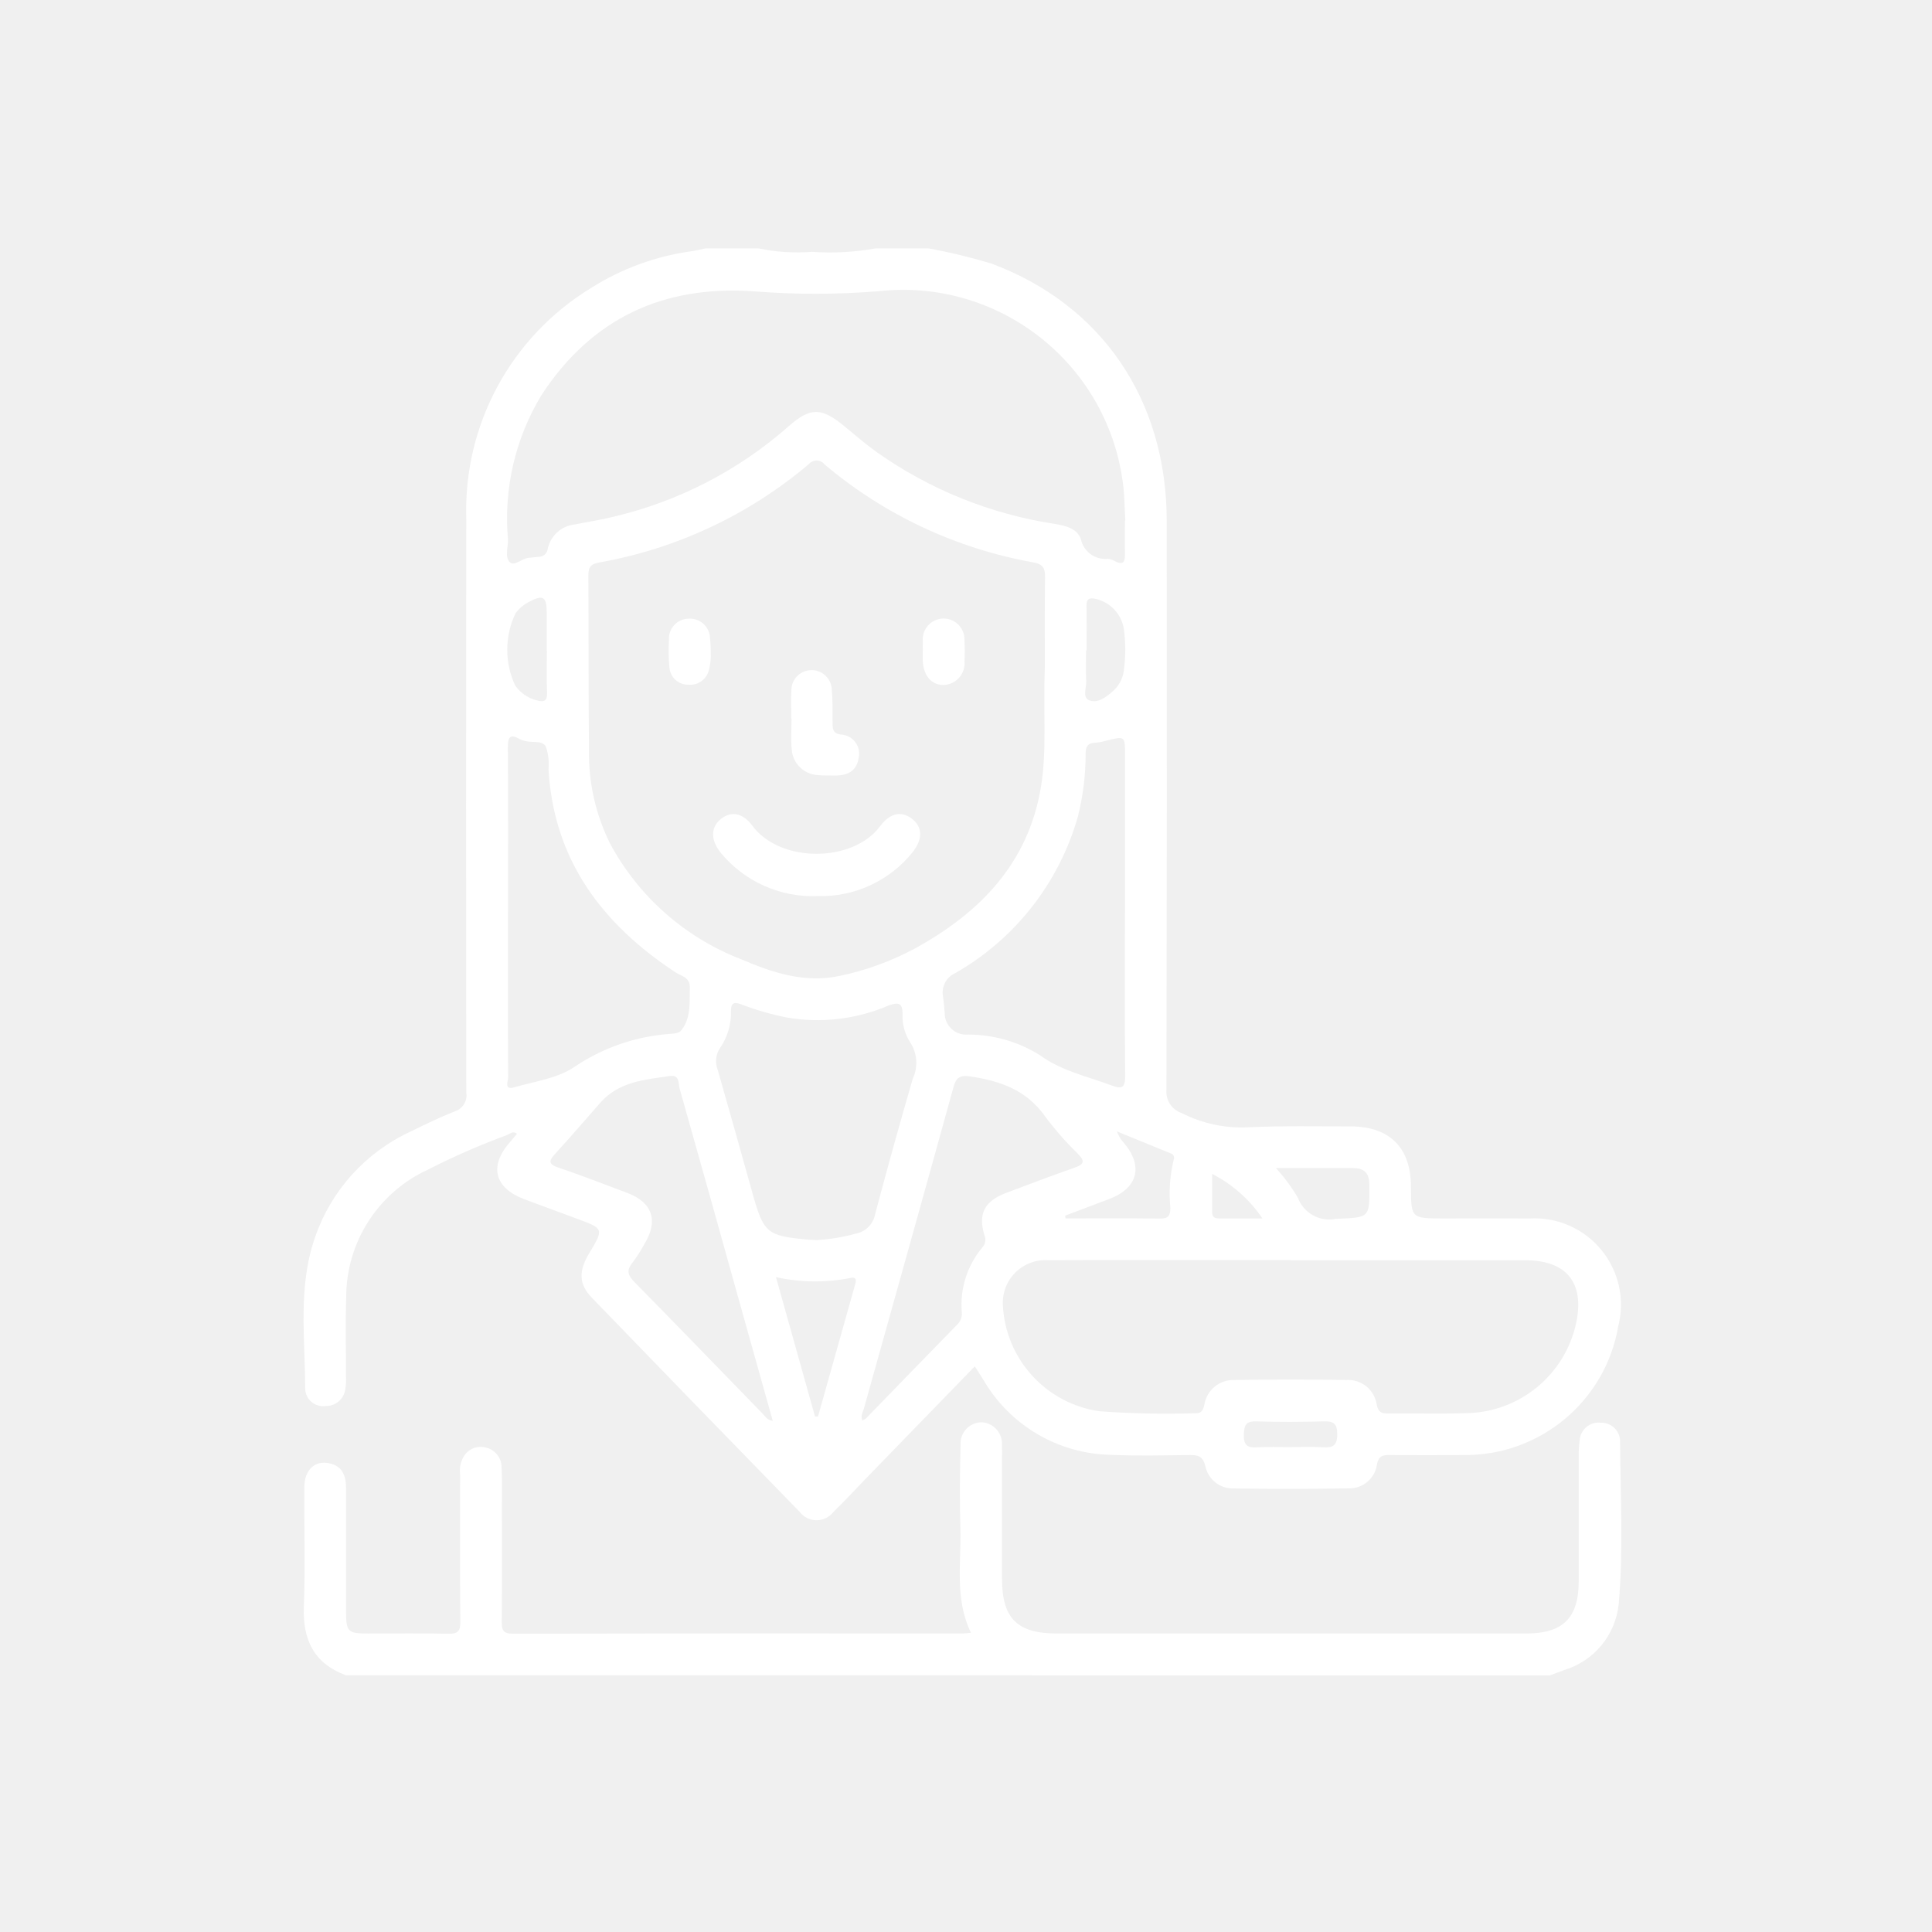
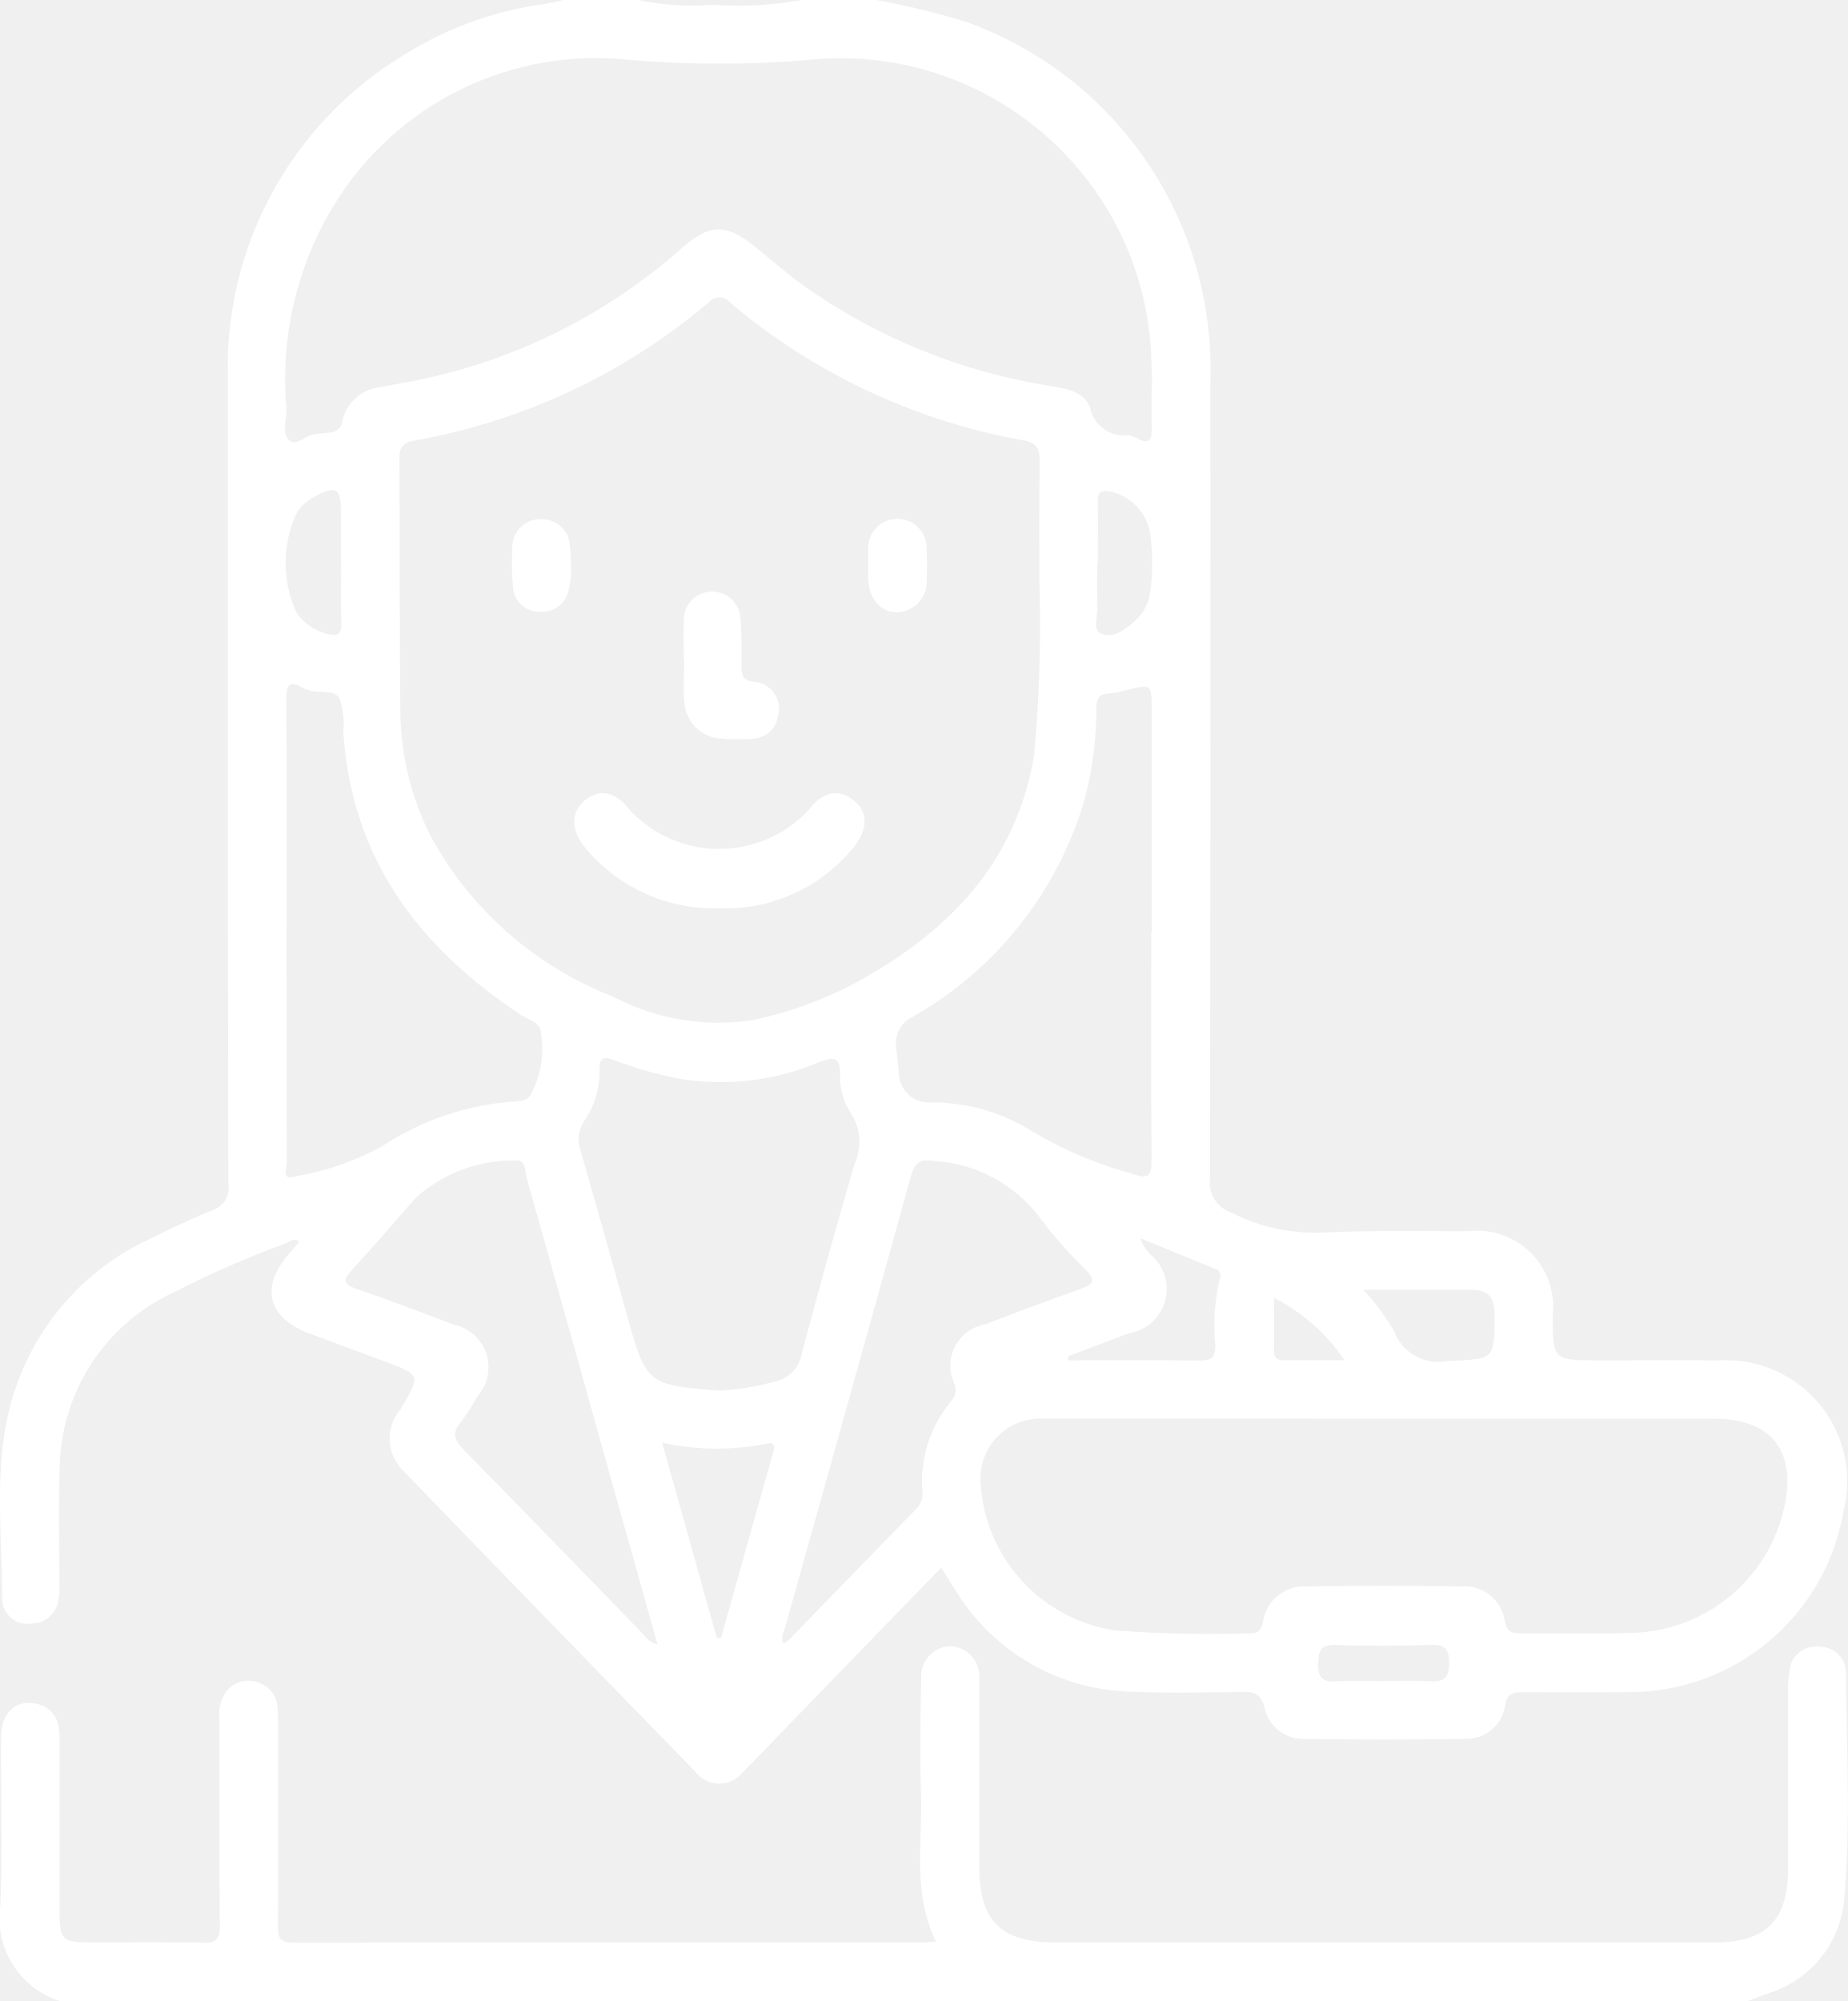
- <svg xmlns="http://www.w3.org/2000/svg" width="140" height="140" viewBox="0 0 140 140">
-   <defs>
-     <clipPath id="clip-career_progression_for_women">
-       <rect width="140" height="140" />
-     </clipPath>
-   </defs>
-   <g id="career_progression_for_women" data-name="career progression for women" clip-path="url(#clip-career_progression_for_women)">
-     <g id="Group_50625" data-name="Group 50625" transform="translate(22 18)">
-       <g id="Group_50208" data-name="Group 50208" transform="translate(0)">
-         <path id="Path_74488" data-name="Path 74488" d="M45.281,0A40.441,40.441,0,0,1,49.87,1.11c7.965,2.977,12.667,9.857,12.676,18.641q.021,20.6-.019,41.192a1.635,1.635,0,0,0,1.112,1.719,9.53,9.53,0,0,0,4.845,1.023c2.452-.111,4.912-.063,7.369-.063,2.836,0,4.379,1.536,4.389,4.341.008,2.33.008,2.33,2.37,2.33,2.087,0,4.173-.014,6.26,0A6.262,6.262,0,0,1,95.266,78.1a11.236,11.236,0,0,1-11.171,9.337q-2.675.025-5.35,0c-.52-.006-.84.03-.966.686a2.015,2.015,0,0,1-2.07,1.73q-4.189.071-8.379.006a2.024,2.024,0,0,1-1.981-1.6c-.189-.778-.563-.828-1.189-.821-1.884.022-3.772.071-5.653-.014a10.929,10.929,0,0,1-9.244-5.431c-.193-.31-.391-.617-.624-.984-2.67,2.75-5.293,5.45-7.914,8.152-.773.8-1.524,1.617-2.321,2.389a1.546,1.546,0,0,1-2.474-.014Q28.386,83.8,20.88,76.031c-.945-.978-.954-1.936-.186-3.213,1.073-1.782,1.072-1.782-.91-2.514-1.261-.466-2.522-.93-3.78-1.4-2.174-.816-2.579-2.393-1.064-4.126.175-.2.345-.406.526-.62-.313-.24-.532.022-.745.1A52.26,52.26,0,0,0,9,66.76a10.165,10.165,0,0,0-5.913,9.271c-.066,1.916-.011,3.836-.016,5.754a4.151,4.151,0,0,1-.053.9,1.4,1.4,0,0,1-1.422,1.2,1.3,1.3,0,0,1-1.481-1.22c0-3.682-.546-7.408.715-11.009a13.144,13.144,0,0,1,6.908-7.651c1.054-.52,2.116-1.034,3.207-1.467a1.218,1.218,0,0,0,.844-1.36q-.031-20.8,0-41.6A18.86,18.86,0,0,1,20.813,2.88,18.257,18.257,0,0,1,28.145.2c.329-.049.654-.135.98-.2h3.837a13.891,13.891,0,0,0,3.887.249A18.551,18.551,0,0,0,41.444,0Zm8.433,30.353c0-1.752-.018-4.14.012-6.528.008-.636-.129-.935-.834-1.07a32.259,32.259,0,0,1-15.15-7.107.721.721,0,0,0-1.116-.029,32.212,32.212,0,0,1-15.239,7.146c-.692.131-.756.451-.752,1.017.024,4.2,0,8.409.045,12.614A14.658,14.658,0,0,0,22.2,43.113a18.229,18.229,0,0,0,9.464,8.381c2.292.982,4.658,1.783,7.229,1.212a20.218,20.218,0,0,0,5.375-1.958c4.725-2.589,8.235-6.166,9.159-11.7.444-2.661.164-5.371.284-8.7m5.8-10.628.033,0c-.06-.94-.047-1.891-.189-2.818A16.067,16.067,0,0,0,41.682,3.1a56.043,56.043,0,0,1-9.074.009c-6.565-.455-11.757,1.978-15.376,7.53a17.246,17.246,0,0,0-2.424,10.44c.022.565-.243,1.284.124,1.652.339.34.892-.279,1.393-.31.235-.015.468-.053.7-.072a.654.654,0,0,0,.669-.6,2.254,2.254,0,0,1,1.986-1.751c.922-.183,1.855-.326,2.767-.551a29.367,29.367,0,0,0,12.685-6.542c1.6-1.418,2.4-1.382,4.056-.019.779.641,1.541,1.306,2.361,1.89a30.242,30.242,0,0,0,12.881,5.188c.791.129,1.653.337,1.9,1.126a1.8,1.8,0,0,0,1.962,1.4,1.492,1.492,0,0,1,.565.207c.5.243.666.033.66-.462-.01-.841,0-1.683,0-2.524m12.016,53.6H68.706c-4.909,0-9.819-.014-14.728.008a3.094,3.094,0,0,0-3.307,3.262,8.169,8.169,0,0,0,7.012,7.686,67.4,67.4,0,0,0,6.952.142c.45.015.537-.235.633-.6A2.131,2.131,0,0,1,67.477,82q4.034-.061,8.07,0a2.094,2.094,0,0,1,2.219,1.809c.115.541.357.62.816.616,1.883-.017,3.768.04,5.649-.022a8.273,8.273,0,0,0,7.994-6.583c.595-2.866-.721-4.492-3.644-4.493q-8.524,0-17.049,0M37.19,71.86a13.586,13.586,0,0,0,2.875-.479,1.759,1.759,0,0,0,1.354-1.407q1.3-4.919,2.723-9.8a2.722,2.722,0,0,0-.19-2.649,3.46,3.46,0,0,1-.547-2.021c0-.8-.254-.92-1.012-.643a13.037,13.037,0,0,1-7.406.866,20.588,20.588,0,0,1-3.287-.952c-.508-.2-.742-.093-.73.5a4.494,4.494,0,0,1-.792,2.666,1.7,1.7,0,0,0-.165,1.6q1.274,4.455,2.514,8.921c.81,2.9,1.049,3.1,4.057,3.367.2.018.4.025.606.038m-22.385-23.8v.909c0,3.7-.007,7.4.016,11.105,0,.259-.308.924.413.716,1.514-.437,3.22-.657,4.452-1.525a14.148,14.148,0,0,1,6.759-2.345c.329-.039.723,0,.941-.286.712-.926.57-2.032.6-3.1.018-.727-.622-.809-1.039-1.083-5.31-3.5-8.813-8.122-9.2-14.7a3.9,3.9,0,0,0-.2-1.675c-.29-.478-1.057-.218-1.584-.416a1.848,1.848,0,0,1-.284-.1c-.708-.413-.885-.172-.879.592.028,3.971.013,7.942.013,11.913m44.712.083V36.737c0-1.417,0-1.415-1.4-1.054a3.833,3.833,0,0,1-.794.143c-.525.02-.655.29-.663.78a18.372,18.372,0,0,1-.569,4.593A19.039,19.039,0,0,1,47.231,52.51a1.54,1.54,0,0,0-.9,1.687c.06.4.089.8.126,1.2A1.555,1.555,0,0,0,48.14,56.97a9.786,9.786,0,0,1,5.183,1.472c1.612,1.177,3.465,1.553,5.242,2.219.778.292.974.118.967-.7-.034-3.938-.015-7.876-.015-11.814M34,84.969c-.754-2.689-1.5-5.335-2.237-7.982-1.5-5.371-2.995-10.745-4.516-16.11-.1-.353.007-1.01-.686-.908-1.823.269-3.708.4-5.053,1.931-1.089,1.238-2.162,2.491-3.277,3.706-.466.507-.512.75.229,1,1.685.573,3.349,1.211,5.013,1.844,1.812.689,2.248,2.015,1.23,3.686a11.1,11.1,0,0,1-.868,1.359c-.476.572-.325.938.163,1.433,3.095,3.14,6.153,6.316,9.23,9.475.2.207.35.5.773.564m6.5-.04a1.121,1.121,0,0,0,.257-.148c2.2-2.266,4.4-4.54,6.613-6.8a1.073,1.073,0,0,0,.323-.9A6.455,6.455,0,0,1,49.181,72.4a.822.822,0,0,0,.154-.891c-.473-1.556.008-2.473,1.566-3.063,1.633-.619,3.267-1.234,4.913-1.813.651-.229.9-.416.292-1.03a22.457,22.457,0,0,1-2.392-2.729c-1.344-1.9-3.27-2.56-5.431-2.875-.7-.1-.993.062-1.189.773-2.142,7.768-4.322,15.526-6.49,23.287-.078.278-.266.545-.109.875m-3.436-.286h.216q1.36-4.831,2.717-9.663c.084-.3-.019-.459-.357-.381a13.136,13.136,0,0,1-5.405-.058l2.829,10.1M55.186,70.09c.009.068.018.135.026.2,2.285,0,4.57-.017,6.855.012.585.007.737-.2.743-.758a10.369,10.369,0,0,1,.239-3.5.342.342,0,0,0-.235-.474q-1.94-.788-3.876-1.584a2.286,2.286,0,0,0,.5.829c1.433,1.694,1.015,3.286-1.072,4.075q-1.589.6-3.179,1.2m15.275-3.442a12.463,12.463,0,0,1,1.583,2.14,2.43,2.43,0,0,0,2.739,1.537c2.488-.112,2.463-.032,2.444-2.484-.007-.892-.413-1.2-1.223-1.2-1.779.006-3.558,0-5.543,0M17.63,29.154h-.011c0-.906,0-1.813,0-2.719,0-1.231-.265-1.38-1.366-.777a2.663,2.663,0,0,0-.9.792,6.119,6.119,0,0,0-.025,5.217,2.7,2.7,0,0,0,1.532,1.074c.53.151.809.1.781-.566-.044-1.005-.012-2.014-.012-3.021m39.108-.022H56.7c0,.739-.028,1.479.01,2.216.025.48-.285,1.187.2,1.39.6.253,1.221-.19,1.706-.63a2.378,2.378,0,0,0,.815-1.466,11.2,11.2,0,0,0,0-3.113A2.664,2.664,0,0,0,57.406,25.4c-.482-.107-.684-.009-.674.513.02,1.074.006,2.149.006,3.224m14.7,57.725c.8,0,1.609-.041,2.408.012.737.049,1.064-.115,1.055-.963-.008-.8-.305-.932-1-.913-1.6.044-3.213.057-4.818,0-.779-.03-.93.242-.95.967-.021.81.3.961,1,.913.766-.052,1.539-.012,2.308-.012M69.481,70.292a9.8,9.8,0,0,0-3.646-3.229c0,1.028.011,1.891,0,2.754-.007.436.247.48.585.478.935-.007,1.871,0,3.065,0" transform="translate(0)" fill="#fff" />
-         <path id="Path_74489" data-name="Path 74489" d="M3.122,439.547c-2.315-.855-3.145-2.553-3.055-4.958C.175,431.7.081,428.8.1,425.91c.008-1.241.757-1.948,1.8-1.729.977.2,1.225.929,1.224,1.818q-.006,4.441,0,8.882c0,1.511.121,1.636,1.585,1.638,1.951,0,3.9-.027,5.854.015.67.015.846-.2.84-.85-.029-3.566-.013-7.133-.014-10.7a1.993,1.993,0,0,1,.354-1.432,1.425,1.425,0,0,1,1.539-.5,1.453,1.453,0,0,1,1.111,1.407c.053.939.025,1.883.026,2.825,0,2.793.016,5.585-.012,8.378-.006.62.112.871.814.87q16.3-.035,32.6-.018c.161,0,.322-.027.586-.05-1.2-2.47-.693-5.056-.766-7.584-.058-2.017-.037-4.038.013-6.055a1.534,1.534,0,0,1,1.576-1.611,1.553,1.553,0,0,1,1.42,1.658c.017.268.009.538.009.807q0,4.441,0,8.882c0,2.862,1.1,3.955,3.974,3.956q17.008,0,34.015,0c2.665,0,3.8-1.131,3.8-3.8.005-3.028,0-6.056,0-9.084a7.491,7.491,0,0,1,.067-1.1,1.378,1.378,0,0,1,1.531-1.29,1.361,1.361,0,0,1,1.4,1.436c.025,3.9.245,7.816-.1,11.7a5.588,5.588,0,0,1-3.962,4.789l-1.025.385Z" transform="translate(-0.048 -336.148)" fill="#fff" />
-         <path id="Path_74490" data-name="Path 74490" d="M154.5,208.9a8.652,8.652,0,0,1-7-3.132c-.742-.923-.737-1.822-.04-2.418.726-.621,1.592-.539,2.329.454,2.009,2.708,7.278,2.7,9.262.022.741-1,1.593-1.1,2.33-.505s.762,1.447.016,2.4a8.514,8.514,0,0,1-6.9,3.177" transform="translate(-117.267 -161.965)" fill="#fff" />
-         <path id="Path_74491" data-name="Path 74491" d="M174.937,154.839c0-.7-.031-1.41.008-2.111a1.465,1.465,0,0,1,2.922-.077c.076.832.064,1.673.064,2.51,0,.434.02.744.587.832a1.386,1.386,0,0,1,1.3,1.7c-.145.974-.849,1.289-1.755,1.271-.4-.008-.808.013-1.206-.032a2,2,0,0,1-1.89-1.883c-.069-.73-.013-1.473-.013-2.21h-.019" transform="translate(-139.598 -120.767)" fill="#fff" />
-         <path id="Path_74492" data-name="Path 74492" d="M222.179,135.173c0-.235-.009-.472,0-.706a1.512,1.512,0,1,1,3.016-.069,14.216,14.216,0,0,1,.005,1.513,1.581,1.581,0,0,1-1.481,1.721c-.9.022-1.5-.664-1.542-1.753-.008-.235,0-.471,0-.706" transform="translate(-177.307 -105.996)" fill="#fff" />
-         <path id="Path_74493" data-name="Path 74493" d="M134.044,135.238a4.257,4.257,0,0,1-.153,1.4,1.388,1.388,0,0,1-1.472.991,1.346,1.346,0,0,1-1.369-1.241,13.048,13.048,0,0,1-.033-2.015,1.44,1.44,0,0,1,1.412-1.526,1.459,1.459,0,0,1,1.561,1.388,9.182,9.182,0,0,1,.053,1.005" transform="translate(-104.54 -106.015)" fill="#fff" />
-       </g>
-     </g>
+ <svg xmlns="http://www.w3.org/2000/svg" id="Group_50207" data-name="Group 50207" width="51.086" height="55.314" viewBox="0 0 51.086 55.314">
+   <g id="Group_50208" data-name="Group 50208">
+     <path id="Path_74488" data-name="Path 74488" d="M24.223,0a21.634,21.634,0,0,1,2.455.594,10.192,10.192,0,0,1,6.781,9.972q.011,11.018-.01,22.036a.874.874,0,0,0,.595.92,5.1,5.1,0,0,0,2.592.547c1.312-.059,2.628-.034,3.942-.034a2.106,2.106,0,0,1,2.348,2.322c0,1.247,0,1.246,1.268,1.247,1.116,0,2.232-.007,3.349,0a3.35,3.35,0,0,1,3.42,4.177,6.011,6.011,0,0,1-5.976,4.995q-1.431.013-2.862,0c-.278,0-.449.016-.517.367a1.078,1.078,0,0,1-1.107.925q-2.241.038-4.482,0a1.083,1.083,0,0,1-1.06-.857c-.1-.416-.3-.443-.636-.439-1.008.012-2.018.038-3.024-.007a5.847,5.847,0,0,1-4.945-2.905c-.1-.166-.209-.33-.334-.526L21.786,47.7c-.414.426-.815.865-1.242,1.278a.827.827,0,0,1-1.324-.007q-4.035-4.137-8.05-8.293a1.241,1.241,0,0,1-.1-1.719c.574-.954.574-.953-.487-1.345-.674-.249-1.349-.5-2.022-.75-1.163-.436-1.38-1.28-.569-2.207.094-.107.184-.217.281-.332-.167-.128-.284.012-.4.054a27.956,27.956,0,0,0-3.061,1.34,5.438,5.438,0,0,0-3.163,4.96c-.035,1.025-.006,2.052-.008,3.078a2.221,2.221,0,0,1-.028.483.751.751,0,0,1-.76.641.694.694,0,0,1-.792-.653c0-1.97-.292-3.963.383-5.889a7.031,7.031,0,0,1,3.7-4.093c.564-.278,1.132-.553,1.716-.785a.652.652,0,0,0,.452-.728Q6.291,21.6,6.3,10.478A10.089,10.089,0,0,1,11.134,1.54,9.767,9.767,0,0,1,15.056.109c.176-.026.35-.072.524-.109h2.053a7.431,7.431,0,0,0,2.079.133A9.924,9.924,0,0,0,22.17,0Zm4.511,16.237c0-.937-.01-2.215.006-3.492,0-.34-.069-.5-.446-.572a17.257,17.257,0,0,1-8.1-3.8.386.386,0,0,0-.6-.015,17.232,17.232,0,0,1-8.152,3.823c-.37.07-.4.241-.4.544.013,2.249,0,4.5.024,6.748a7.841,7.841,0,0,0,.815,3.593,9.752,9.752,0,0,0,5.063,4.483,6.23,6.23,0,0,0,3.867.649,10.816,10.816,0,0,0,2.875-1.048c2.528-1.385,4.405-3.3,4.9-6.259a38.942,38.942,0,0,0,.152-4.652m3.1-5.685h.018c-.032-.5-.025-1.011-.1-1.507A8.6,8.6,0,0,0,22.3,1.661a29.98,29.98,0,0,1-4.854,0A8.483,8.483,0,0,0,9.218,5.694a9.226,9.226,0,0,0-1.3,5.585c.012.3-.13.687.067.884s.477-.149.745-.166c.126-.008.25-.028.376-.039a.35.35,0,0,0,.358-.319A1.206,1.206,0,0,1,10.53,10.7c.493-.1.992-.174,1.48-.295a15.71,15.71,0,0,0,6.786-3.5c.856-.759,1.283-.739,2.17-.01.417.343.825.7,1.263,1.011a16.178,16.178,0,0,0,6.891,2.776c.423.069.884.18,1.016.6a.965.965,0,0,0,1.049.75.8.8,0,0,1,.3.111c.27.13.356.018.353-.247-.006-.45,0-.9,0-1.35m6.428,28.672H36.755c-2.626,0-5.253-.008-7.879,0a1.655,1.655,0,0,0-1.769,1.745,4.37,4.37,0,0,0,3.751,4.111,36.058,36.058,0,0,0,3.719.076c.241.008.287-.126.339-.321a1.14,1.14,0,0,1,1.182-.975q2.158-.032,4.317,0a1.12,1.12,0,0,1,1.187.968c.061.289.191.331.436.329,1.007-.009,2.016.022,3.022-.012a4.426,4.426,0,0,0,4.277-3.521c.318-1.533-.386-2.4-1.95-2.4q-4.56,0-9.12,0M19.9,38.442a7.268,7.268,0,0,0,1.538-.256.941.941,0,0,0,.724-.753q.695-2.631,1.457-5.245a1.456,1.456,0,0,0-.1-1.417,1.851,1.851,0,0,1-.293-1.081c0-.43-.136-.492-.542-.344a6.974,6.974,0,0,1-3.962.463,11.014,11.014,0,0,1-1.758-.509c-.272-.11-.4-.05-.391.265a2.4,2.4,0,0,1-.423,1.426.911.911,0,0,0-.088.856q.682,2.383,1.345,4.772c.433,1.55.561,1.659,2.17,1.8.107.01.215.013.324.02M7.92,25.712V26.2c0,1.98,0,3.961.008,5.941,0,.139-.165.494.221.383a7.947,7.947,0,0,0,2.382-.816,7.568,7.568,0,0,1,3.616-1.254c.176-.021.387,0,.5-.153a2.612,2.612,0,0,0,.319-1.66c.01-.389-.333-.433-.556-.58C11.573,26.188,9.7,23.715,9.49,20.2a2.087,2.087,0,0,0-.107-.9c-.155-.256-.565-.117-.847-.223a.989.989,0,0,1-.152-.055c-.379-.221-.473-.092-.47.317.015,2.124.007,4.249.007,6.373m23.919.044v-6.1c0-.758,0-.757-.752-.564a2.05,2.05,0,0,1-.425.077c-.281.011-.351.155-.354.417A9.828,9.828,0,0,1,30,22.04a10.185,10.185,0,0,1-4.738,6.051.824.824,0,0,0-.484.9c.032.213.048.428.067.642a.832.832,0,0,0,.9.841,5.235,5.235,0,0,1,2.773.788,10.854,10.854,0,0,0,2.8,1.187c.416.156.521.063.517-.375-.018-2.107-.008-4.213-.008-6.32m-13.652,19.7c-.4-1.439-.8-2.854-1.2-4.27-.8-2.873-1.6-5.748-2.416-8.618-.053-.189,0-.54-.367-.486a4.006,4.006,0,0,0-2.7,1.033c-.583.662-1.157,1.333-1.753,1.982-.249.271-.274.4.123.536.9.306,1.791.648,2.682.987a1.2,1.2,0,0,1,.658,1.972,5.936,5.936,0,0,1-.465.727c-.255.306-.174.5.087.766,1.656,1.68,3.292,3.379,4.938,5.069.108.111.187.266.414.3m3.476-.021a.6.6,0,0,0,.138-.079c1.179-1.212,2.354-2.429,3.537-3.637a.574.574,0,0,0,.173-.482,3.453,3.453,0,0,1,.8-2.506.44.44,0,0,0,.082-.477,1.164,1.164,0,0,1,.838-1.639c.873-.331,1.747-.66,2.628-.97.349-.123.48-.222.156-.551a12.014,12.014,0,0,1-1.279-1.46,3.957,3.957,0,0,0-2.905-1.538c-.373-.054-.531.033-.636.414-1.146,4.156-2.312,8.306-3.472,12.458-.041.149-.142.292-.058.468m-1.838-.153h.116q.727-2.584,1.454-5.169c.045-.16-.01-.245-.191-.2a7.027,7.027,0,0,1-2.891-.031l1.513,5.4m9.7-7.785c0,.036.009.072.014.109,1.222,0,2.445-.009,3.667.006.313,0,.394-.108.4-.406a5.547,5.547,0,0,1,.128-1.872.183.183,0,0,0-.126-.254q-1.038-.421-2.073-.848a1.223,1.223,0,0,0,.267.443,1.236,1.236,0,0,1-.573,2.18l-1.7.641m8.172-1.841A6.667,6.667,0,0,1,38.54,36.8a1.3,1.3,0,0,0,1.465.822c1.331-.06,1.318-.017,1.307-1.329,0-.477-.221-.641-.654-.64-.952,0-1.9,0-2.965,0M9.431,15.6H9.425c0-.485,0-.97,0-1.455,0-.659-.142-.738-.731-.416a1.424,1.424,0,0,0-.48.424A3.274,3.274,0,0,0,8.2,16.941a1.446,1.446,0,0,0,.819.575c.283.081.433.051.418-.3-.023-.538-.006-1.077-.006-1.616m20.921-.012h-.019c0,.4-.015.791.005,1.185.013.257-.152.635.107.744.323.135.653-.1.913-.337a1.272,1.272,0,0,0,.436-.784,5.993,5.993,0,0,0,0-1.665,1.425,1.425,0,0,0-1.084-1.141c-.258-.057-.366,0-.361.274.011.575,0,1.15,0,1.725m7.861,30.88c.43,0,.861-.022,1.288.006.394.026.569-.061.564-.515,0-.428-.163-.5-.537-.488-.859.024-1.719.031-2.577,0-.416-.016-.5.13-.508.517-.011.433.159.514.535.489.41-.028.823-.006,1.235-.006M37.169,37.6a5.244,5.244,0,0,0-1.95-1.727c0,.55.006,1.012,0,1.473,0,.233.132.257.313.256.5,0,1,0,1.64,0" transform="translate(0)" fill="#fff" />
+     <path id="Path_74489" data-name="Path 74489" d="M1.7,431.021a2.4,2.4,0,0,1-1.634-2.652c.058-1.546.007-3.1.017-4.643,0-.664.4-1.042.963-.925.523.109.655.5.655.972q0,2.376,0,4.752c0,.808.065.875.848.876,1.044,0,2.088-.014,3.132.008.358.008.452-.106.449-.455-.016-1.908-.007-3.816-.008-5.724a1.066,1.066,0,0,1,.189-.766.762.762,0,0,1,.823-.265.777.777,0,0,1,.594.753c.028.5.013,1.007.014,1.511,0,1.494.009,2.988-.006,4.482,0,.332.06.466.435.465q8.72-.018,17.441-.01c.086,0,.172-.014.313-.027-.641-1.321-.371-2.7-.41-4.057-.031-1.079-.02-2.16.007-3.239a.821.821,0,0,1,.843-.862.831.831,0,0,1,.76.887c.009.143,0,.288,0,.432q0,2.376,0,4.752c0,1.531.591,2.116,2.126,2.116h18.2c1.426,0,2.031-.605,2.034-2.034,0-1.62,0-3.24,0-4.86a4.006,4.006,0,0,1,.036-.591.737.737,0,0,1,.819-.69.728.728,0,0,1,.748.768c.013,2.087.131,4.181-.053,6.259a2.989,2.989,0,0,1-2.12,2.562l-.548.206Z" transform="translate(-0.054 -375.707)" fill="#fff" />
+     <path id="Path_74490" data-name="Path 74490" d="M150.986,206.132a4.628,4.628,0,0,1-3.744-1.675c-.4-.494-.394-.975-.021-1.293.388-.332.852-.288,1.246.243a3.381,3.381,0,0,0,4.955.012c.4-.535.852-.588,1.247-.27s.408.774.009,1.284a4.554,4.554,0,0,1-3.691,1.7" transform="translate(-131.068 -181.026)" fill="#fff" />
+     <path id="Path_74491" data-name="Path 74491" d="M174.931,153.207c0-.377-.017-.754,0-1.129a.784.784,0,0,1,1.563-.041c.041.445.034.895.034,1.343,0,.232.011.4.314.445a.741.741,0,0,1,.7.909c-.077.521-.454.69-.939.68-.215,0-.432.007-.645-.017a1.068,1.068,0,0,1-1.011-1.007c-.037-.391-.007-.788-.007-1.182h-.01" transform="translate(-156.027 -134.98)" fill="#fff" />
+     <path id="Path_74492" data-name="Path 74492" d="M222.177,134.078c0-.126-.005-.252,0-.378a.809.809,0,1,1,1.613-.037,7.605,7.605,0,0,1,0,.81.846.846,0,0,1-.792.921c-.48.012-.8-.355-.825-.938,0-.126,0-.252,0-.378" transform="translate(-198.173 -118.47)" fill="#fff" />
+     <path id="Path_74493" data-name="Path 74493" d="M132.626,134.124a2.278,2.278,0,0,1-.082.747.743.743,0,0,1-.787.53.72.72,0,0,1-.732-.664,6.98,6.98,0,0,1-.018-1.078.77.77,0,0,1,.756-.816.781.781,0,0,1,.835.742,4.911,4.911,0,0,1,.028.538" transform="translate(-116.842 -118.492)" fill="#fff" />
  </g>
</svg>
